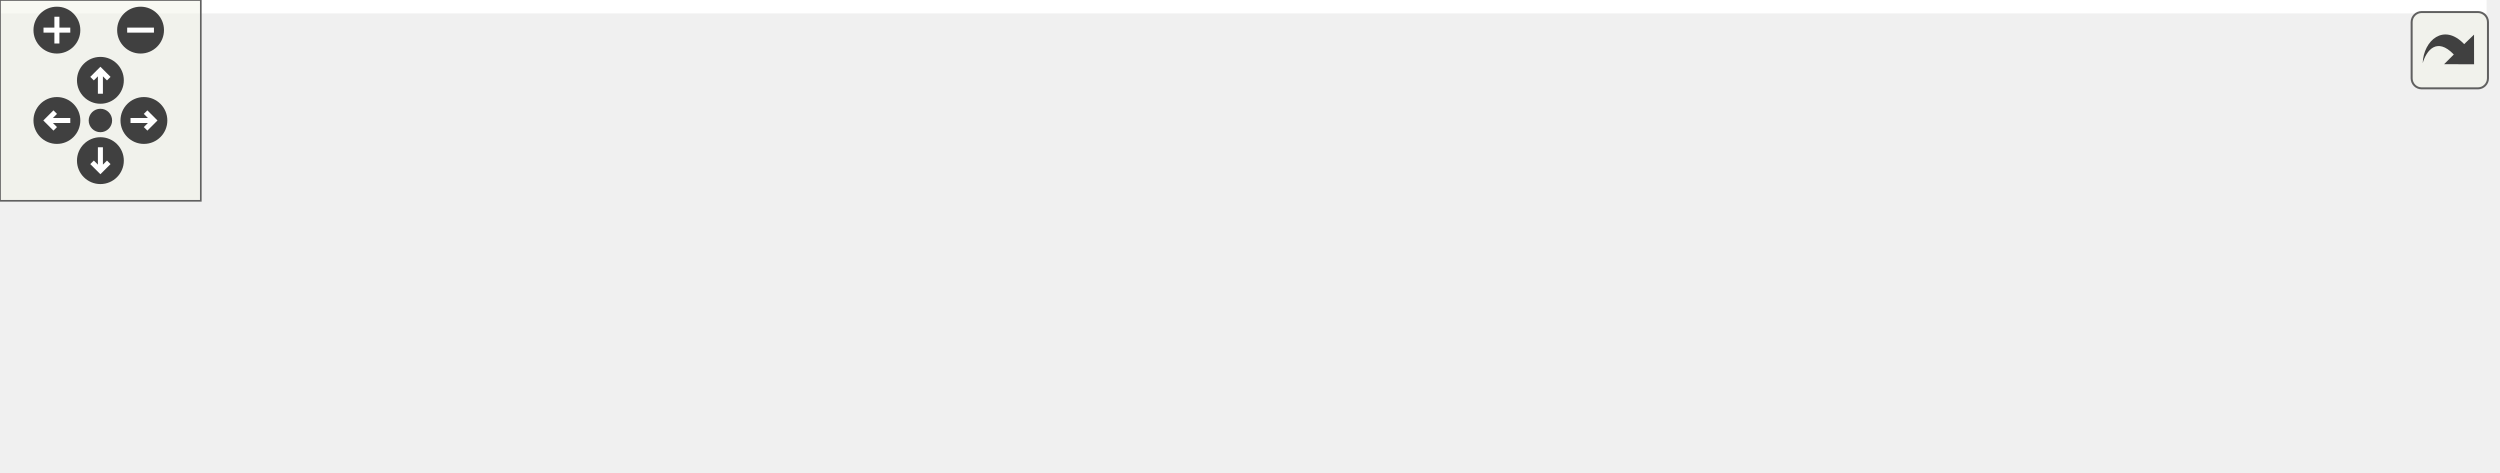
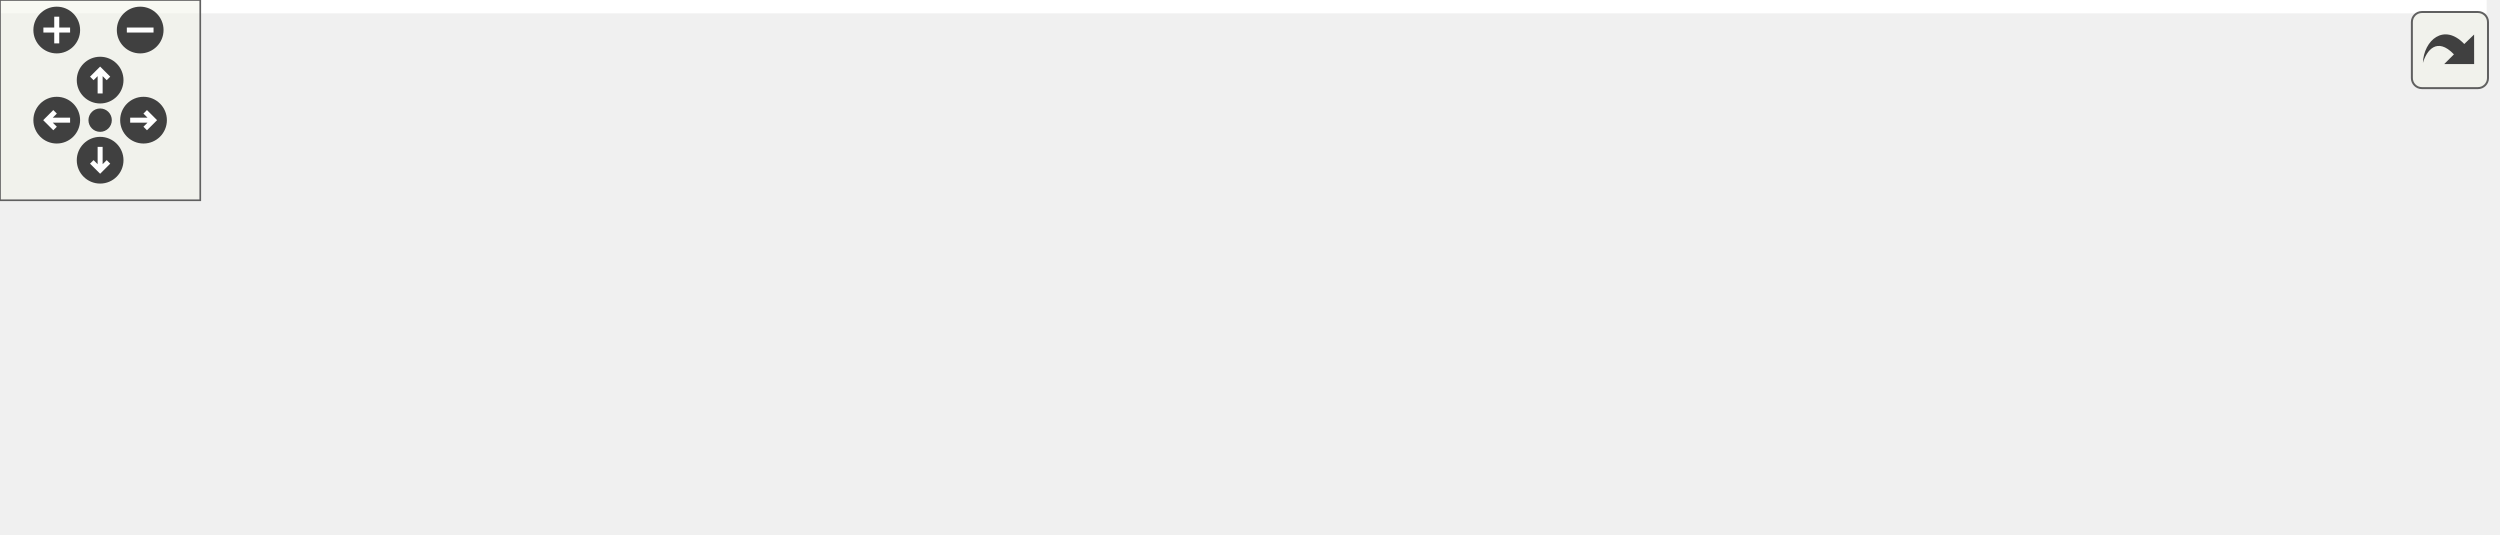
<svg xmlns="http://www.w3.org/2000/svg" xmlns:xlink="http://www.w3.org/1999/xlink" id="main" version="1.1" xml:space="preserve">
  <style type="text/css">
.edge:hover path { stroke: red; }
.edge:hover polygon { stroke: red; fill: red; }
</style>
  <defs>
    <circle id="rim" cx="0" cy="0" r="7" />
    <circle id="rim2" cx="0" cy="0" r="3.5" />
    <g id="zoomPlus">
      <use xlink:href="#rim" fill="#404040">
        <set attributeName="fill" to="#808080" begin="zoomplus.mouseover" end="zoomplus.mouseout" />
      </use>
      <path d="M-4,0h8M0,-4v8" fill="none" stroke="white" stroke-width="1.5" pointer-events="none" />
    </g>
    <g id="zoomMin">
      <use xlink:href="#rim" fill="#404040">
        <set attributeName="fill" to="#808080" begin="zoomminus.mouseover" end="zoomminus.mouseout" />
      </use>
      <path d="M-4,0h8" fill="none" stroke="white" stroke-width="1.5" pointer-events="none" />
    </g>
    <g id="dirArrow">
      <path fill="none" stroke="white" stroke-width="1.5" d="M0,-3.0v7 M-2.5,-0.5L0,-3.0L2.5,-0.5" />
    </g>
    <g id="resetDef">
      <use xlink:href="#rim2" fill="#404040">
        <set attributeName="fill" to="#808080" begin="reset.mouseover" end="reset.mouseout" />
      </use>
    </g>
  </defs>
  <svg id="graph" class="graph">
    <g id="viewport">
-       <polygon fill="white" stroke="none" points="-4,4 -4,-81 743,-81 743,4 -4,4" />
+       <polygon fill="white" stroke="none" points="-4,4 -4,-100 745,-100 745,4 -4,4" />
      <g id="node1" class="node">
        <polygon fill="#bfbfbf" stroke="black" points="0,-38.5 0,-57.5 118,-57.5 118,-38.5 0,-38.5" />
        <text text-anchor="middle" x="59" y="-45.5" font-family="Helvetica,sans-Serif" font-size="10.00">CoolTime::formatDigits</text>
      </g>
      <g id="node2" class="node">
        <g id="a_node2">
          <a xlink:href="classCoolTime.html#ac4f32ee513c1328d984306645e8785a4" target="_top" xlink:title="CoolTime::getESDate">
            <polygon fill="white" stroke="black" points="311,-38.5 311,-57.5 424,-57.5 424,-38.5 311,-38.5" />
            <text text-anchor="middle" x="367.5" y="-45.5" font-family="Helvetica,sans-Serif" font-size="10.00">CoolTime::getESDate</text>
          </a>
        </g>
      </g>
      <g id="edge1" class="edge">
-         <path fill="none" stroke="midnightblue" d="M108.023,-59.625C122.689,-62.655 138.924,-65.492 154,-67 207.511,-72.354 221.504,-72.496 275,-67 293.076,-65.143 312.849,-61.274 329.375,-57.509" />
-         <polygon fill="midnightblue" stroke="midnightblue" points="108.665,-56.183 98.154,-57.51 107.199,-63.028 108.665,-56.183" />
+         <path fill="none" stroke="midnightblue" d="M128.014,-48C182.983,-48 259.407,-48 310.793,-48" />
+         <polygon fill="midnightblue" stroke="midnightblue" points="128.011,-44.5 118.011,-48 128.011,-51.5 128.011,-44.5" />
      </g>
      <g id="node6" class="node">
        <g id="a_node6">
          <a xlink:href="classCoolTime.html#ab81ea7fdaace111aa01cc1ec84c6d297" target="_top" xlink:title="CoolTime::setDateTime">
-             <polygon fill="white" stroke="black" points="460,-0.5 460,-19.5 581,-19.5 581,-0.5 460,-0.5" />
-             <text text-anchor="middle" x="520.5" y="-7.5" font-family="Helvetica,sans-Serif" font-size="10.00">CoolTime::setDateTime</text>
+             <polygon fill="white" stroke="black" points="461,-0.5 461,-19.5 582,-19.5 582,-0.5 461,-0.5" />
+             <text text-anchor="middle" x="521.5" y="-7.5" font-family="Helvetica,sans-Serif" font-size="10.00">CoolTime::setDateTime</text>
          </a>
        </g>
      </g>
-       <g id="edge8" class="edge">
-         <path fill="none" stroke="midnightblue" d="M110.46,-36.377C124.489,-33.535 139.778,-30.797 154,-29 261.167,-15.459 387.181,-11.524 459.752,-10.408" />
-         <polygon fill="midnightblue" stroke="midnightblue" points="109.576,-32.986 100.5,-38.453 111.004,-39.838 109.576,-32.986" />
+       <g id="edge11" class="edge">
+         <path fill="none" stroke="midnightblue" d="M128.43,-42.353C218.494,-34.921 375.364,-21.977 460.831,-14.924" />
+         <polygon fill="midnightblue" stroke="midnightblue" points="128.001,-38.877 118.323,-43.187 128.577,-45.853 128.001,-38.877" />
      </g>
      <g id="node7" class="node">
        <g id="a_node7">
          <a xlink:href="classCoolTime.html#a7a7501c5ca77dd1248bea704c44f986c" target="_top" xlink:title="CoolTime::getTimeDate">
-             <polygon fill="white" stroke="black" points="154,-38.5 154,-57.5 275,-57.5 275,-38.5 154,-38.5" />
-             <text text-anchor="middle" x="214.5" y="-45.5" font-family="Helvetica,sans-Serif" font-size="10.00">CoolTime::getTimeDate</text>
+             <polygon fill="white" stroke="black" points="154,-76.5 154,-95.5 275,-95.5 275,-76.5 154,-76.5" />
+             <text text-anchor="middle" x="214.5" y="-83.5" font-family="Helvetica,sans-Serif" font-size="10.00">CoolTime::getTimeDate</text>
          </a>
        </g>
      </g>
      <g id="edge6" class="edge">
-         <path fill="none" stroke="midnightblue" d="M128.038,-48C136.642,-48 145.394,-48 153.854,-48" />
-         <polygon fill="midnightblue" stroke="midnightblue" points="128.032,-44.5 118.032,-48 128.032,-51.5 128.032,-44.5" />
+         <path fill="none" stroke="midnightblue" d="M108.635,-60.04C130.08,-65.349 154.923,-71.499 175.044,-76.48" />
+         <polygon fill="midnightblue" stroke="midnightblue" points="109.283,-56.595 98.734,-57.589 107.6,-63.39 109.283,-56.595" />
      </g>
      <g id="node3" class="node">
        <g id="a_node3">
          <a xlink:href="classCoolBoard.html#ae7358fb6e623cfc81b775f5f1734909b" target="_top" xlink:title="CoolBoard::userData">
-             <polygon fill="white" stroke="black" points="466.5,-38.5 466.5,-57.5 574.5,-57.5 574.5,-38.5 466.5,-38.5" />
-             <text text-anchor="middle" x="520.5" y="-45.5" font-family="Helvetica,sans-Serif" font-size="10.00">CoolBoard::userData</text>
+             <polygon fill="white" stroke="black" points="467.5,-38.5 467.5,-57.5 575.5,-57.5 575.5,-38.5 467.5,-38.5" />
+             <text text-anchor="middle" x="521.5" y="-45.5" font-family="Helvetica,sans-Serif" font-size="10.00">CoolBoard::userData</text>
          </a>
        </g>
      </g>
      <g id="edge2" class="edge">
-         <path fill="none" stroke="midnightblue" d="M434.445,-48C445.142,-48 456.099,-48 466.439,-48" />
-         <polygon fill="midnightblue" stroke="midnightblue" points="434.298,-44.5 424.298,-48 434.298,-51.5 434.298,-44.5" />
+         <path fill="none" stroke="midnightblue" d="M434.263,-48C445.3,-48 456.631,-48 467.301,-48" />
+         <polygon fill="midnightblue" stroke="midnightblue" points="434.236,-44.5 424.236,-48 434.236,-51.5 434.236,-44.5" />
      </g>
      <g id="edge5" class="edge">
-         <path fill="none" stroke="midnightblue" d="M416.343,-35.96C437.439,-30.651 461.877,-24.501 481.67,-19.52" />
-         <polygon fill="midnightblue" stroke="midnightblue" points="415.447,-32.576 406.604,-38.411 417.156,-39.365 415.447,-32.576" />
+         <path fill="none" stroke="midnightblue" d="M416.66,-35.96C437.895,-30.651 462.495,-24.501 482.42,-19.52" />
+         <polygon fill="midnightblue" stroke="midnightblue" points="415.709,-32.59 406.856,-38.411 417.406,-39.381 415.709,-32.59" />
      </g>
      <g id="node4" class="node">
        <g id="a_node4">
          <a xlink:href="classCoolBoard.html#ae6b5e1274d760462290192acea4adca8" target="_top" xlink:title="CoolBoard::offLineMode">
-             <polygon fill="white" stroke="black" points="617,-57.5 617,-76.5 739,-76.5 739,-57.5 617,-57.5" />
-             <text text-anchor="middle" x="678" y="-64.5" font-family="Helvetica,sans-Serif" font-size="10.00">CoolBoard::offLineMode</text>
+             <polygon fill="white" stroke="black" points="619,-76.5 619,-95.5 741,-95.5 741,-76.5 619,-76.5" />
+             <text text-anchor="middle" x="680" y="-83.5" font-family="Helvetica,sans-Serif" font-size="10.00">CoolBoard::offLineMode</text>
          </a>
        </g>
      </g>
      <g id="edge3" class="edge">
-         <path fill="none" stroke="midnightblue" d="M584.659,-55.717C595.322,-57.02 606.365,-58.369 616.947,-59.662" />
-         <polygon fill="midnightblue" stroke="midnightblue" points="584.93,-52.224 574.579,-54.486 584.081,-59.173 584.93,-52.224" />
+         <path fill="none" stroke="midnightblue" d="M571.789,-59.968C593.72,-65.293 619.185,-71.476 639.792,-76.48" />
+         <polygon fill="midnightblue" stroke="midnightblue" points="572.535,-56.547 561.992,-57.589 570.883,-63.35 572.535,-56.547" />
      </g>
      <g id="node5" class="node">
        <g id="a_node5">
          <a xlink:href="classCoolBoard.html#aa0bbc4bc605e35618d18e68795c61363" target="_top" xlink:title="CoolBoard::onLineMode">
-             <polygon fill="white" stroke="black" points="617.5,-19.5 617.5,-38.5 738.5,-38.5 738.5,-19.5 617.5,-19.5" />
-             <text text-anchor="middle" x="678" y="-26.5" font-family="Helvetica,sans-Serif" font-size="10.00">CoolBoard::onLineMode</text>
+             <polygon fill="white" stroke="black" points="619.5,-38.5 619.5,-57.5 740.5,-57.5 740.5,-38.5 619.5,-38.5" />
+             <text text-anchor="middle" x="680" y="-45.5" font-family="Helvetica,sans-Serif" font-size="10.00">CoolBoard::onLineMode</text>
          </a>
        </g>
      </g>
      <g id="edge4" class="edge">
-         <path fill="none" stroke="midnightblue" d="M584.791,-40.267C595.595,-38.947 606.785,-37.579 617.487,-36.272" />
-         <polygon fill="midnightblue" stroke="midnightblue" points="584.081,-36.827 574.579,-41.514 584.93,-43.776 584.081,-36.827" />
+         <path fill="none" stroke="midnightblue" d="M585.926,-48C596.975,-48 608.433,-48 619.375,-48" />
+         <polygon fill="midnightblue" stroke="midnightblue" points="585.921,-44.5 575.921,-48 585.921,-51.5 585.921,-44.5" />
+       </g>
+       <g id="edge10" class="edge">
+         <path fill="none" stroke="midnightblue" d="M263.343,-73.96C284.439,-68.651 308.877,-62.501 328.67,-57.52" />
+         <polygon fill="midnightblue" stroke="midnightblue" points="262.447,-70.576 253.604,-76.411 264.156,-77.365 262.447,-70.576" />
+       </g>
+       <g id="node8" class="node">
+         <g id="a_node8">
+           <a xlink:href="classCoolBoard.html#ad03abdce2e65f520bbf2cff0f2d083cf" target="_top" xlink:title="CoolBoard::readSensors">
+             <polygon fill="white" stroke="black" points="460,-76.5 460,-95.5 583,-95.5 583,-76.5 460,-76.5" />
+             <text text-anchor="middle" x="521.5" y="-83.5" font-family="Helvetica,sans-Serif" font-size="10.00">CoolBoard::readSensors</text>
+           </a>
+         </g>
      </g>
      <g id="edge7" class="edge">
-         <path fill="none" stroke="midnightblue" d="M285.435,-48C293.904,-48 302.468,-48 310.695,-48" />
-         <polygon fill="midnightblue" stroke="midnightblue" points="285.179,-44.5 275.179,-48 285.179,-51.5 285.179,-44.5" />
+         <path fill="none" stroke="midnightblue" d="M285.302,-86C337.972,-86 409.51,-86 459.815,-86" />
+         <polygon fill="midnightblue" stroke="midnightblue" points="285.031,-82.5 275.031,-86 285.031,-89.5 285.031,-82.5" />
+       </g>
+       <g id="edge8" class="edge">
+         <path fill="none" stroke="midnightblue" d="M593.059,-86C601.692,-86 610.452,-86 618.912,-86" />
+         <polygon fill="midnightblue" stroke="midnightblue" points="593.007,-82.5 583.007,-86 593.007,-89.5 593.007,-82.5" />
+       </g>
+       <g id="edge9" class="edge">
+         <path fill="none" stroke="midnightblue" d="M571.789,-74.032C593.72,-68.707 619.185,-62.524 639.792,-57.52" />
+         <polygon fill="midnightblue" stroke="midnightblue" points="570.883,-70.65 561.992,-76.411 572.535,-77.453 570.883,-70.65" />
      </g>
    </g>
  </svg>
  <g id="navigator" transform="translate(0 0)" fill="#404254">
    <rect fill="#f2f5e9" fill-opacity="0.5" stroke="#606060" stroke-width=".5" x="0" y="0" width="60" height="60" />
    <use id="zoomplus" xlink:href="#zoomPlus" x="17" y="9" />
    <use id="zoomminus" xlink:href="#zoomMin" x="42" y="9" />
    <use id="reset" xlink:href="#resetDef" x="30" y="36" />
    <g id="arrowUp" xlink:href="#dirArrow" transform="translate(30 24)">
      <use xlink:href="#rim" fill="#404040">
        <set attributeName="fill" to="#808080" begin="arrowUp.mouseover" end="arrowUp.mouseout" />
      </use>
      <path fill="none" stroke="white" stroke-width="1.5" d="M0,-3.0v7 M-2.5,-0.5L0,-3.0L2.5,-0.5" />
    </g>
    <g id="arrowRight" xlink:href="#dirArrow" transform="rotate(90) translate(36 -43)">
      <use xlink:href="#rim" fill="#404040">
        <set attributeName="fill" to="#808080" begin="arrowRight.mouseover" end="arrowRight.mouseout" />
      </use>
      <path fill="none" stroke="white" stroke-width="1.5" d="M0,-3.0v7 M-2.5,-0.5L0,-3.0L2.5,-0.5" />
    </g>
    <g id="arrowDown" xlink:href="#dirArrow" transform="rotate(180) translate(-30 -48)">
      <use xlink:href="#rim" fill="#404040">
        <set attributeName="fill" to="#808080" begin="arrowDown.mouseover" end="arrowDown.mouseout" />
      </use>
      <path fill="none" stroke="white" stroke-width="1.5" d="M0,-3.0v7 M-2.5,-0.5L0,-3.0L2.5,-0.5" />
    </g>
    <g id="arrowLeft" xlink:href="#dirArrow" transform="rotate(270) translate(-36 17)">
      <use xlink:href="#rim" fill="#404040">
        <set attributeName="fill" to="#808080" begin="arrowLeft.mouseover" end="arrowLeft.mouseout" />
      </use>
      <path fill="none" stroke="white" stroke-width="1.5" d="M0,-3.0v7 M-2.5,-0.5L0,-3.0L2.5,-0.5" />
    </g>
  </g>
  <svg viewBox="0 0 15 15" width="100%" height="30px" preserveAspectRatio="xMaxYMin meet">
    <g id="arrow_out" transform="scale(0.3 0.3)">
      <a xlink:href="classCoolTime_acd537cd4210d7bde4e1f5c47d2ac0456_icgraph_org.svg" target="_base">
        <rect id="button" ry="5" rx="5" y="6" x="6" height="38" width="38" fill="#f2f5e9" fill-opacity="0.5" stroke="#606060" stroke-width="1.0" />
        <path id="arrow" d="M 11.5,31.437 C 11.94,20.098 22.043,11.323 32.159,21.979 L 37.069,17.246 C 37.069,17.246 37.088,32 37.088,32 L 22.16,31.978 C 22.16,31.978 26.998,27.14 26.998,27.14 C 18.529,18.264 13.292,25.23 11.5,31.437 z" style="fill:#404040;" />
      </a>
    </g>
  </svg>
</svg>
